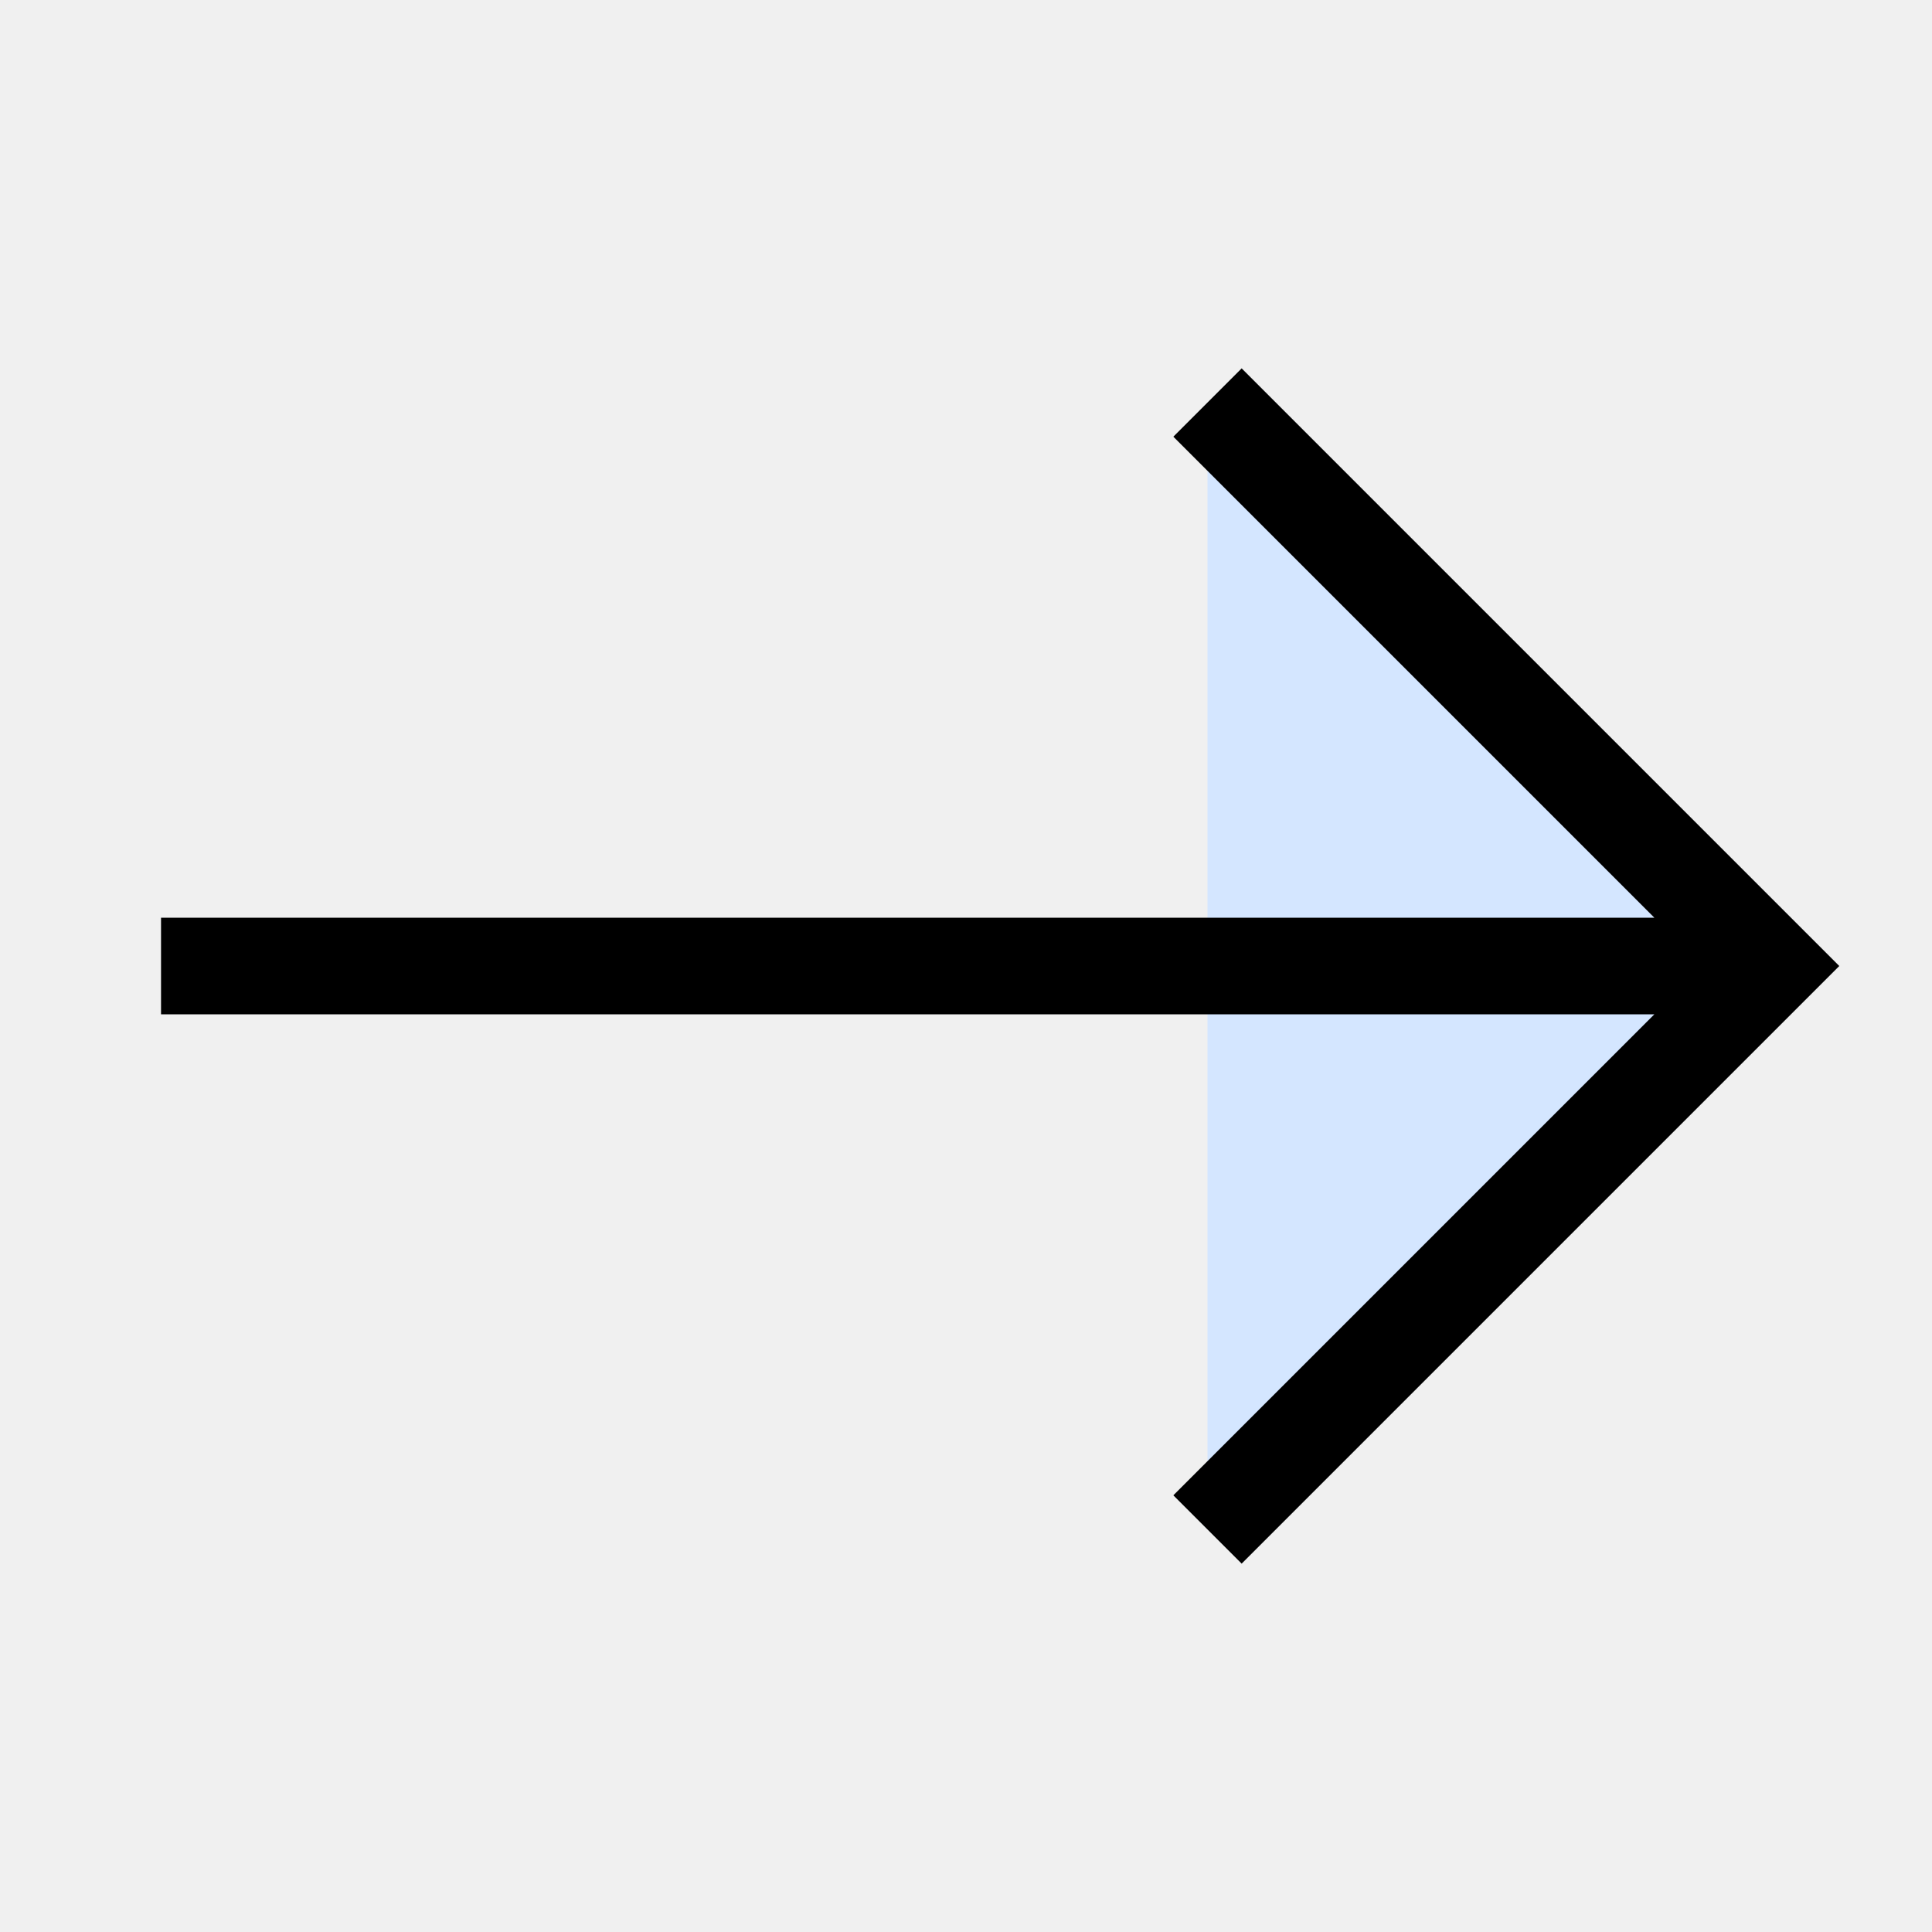
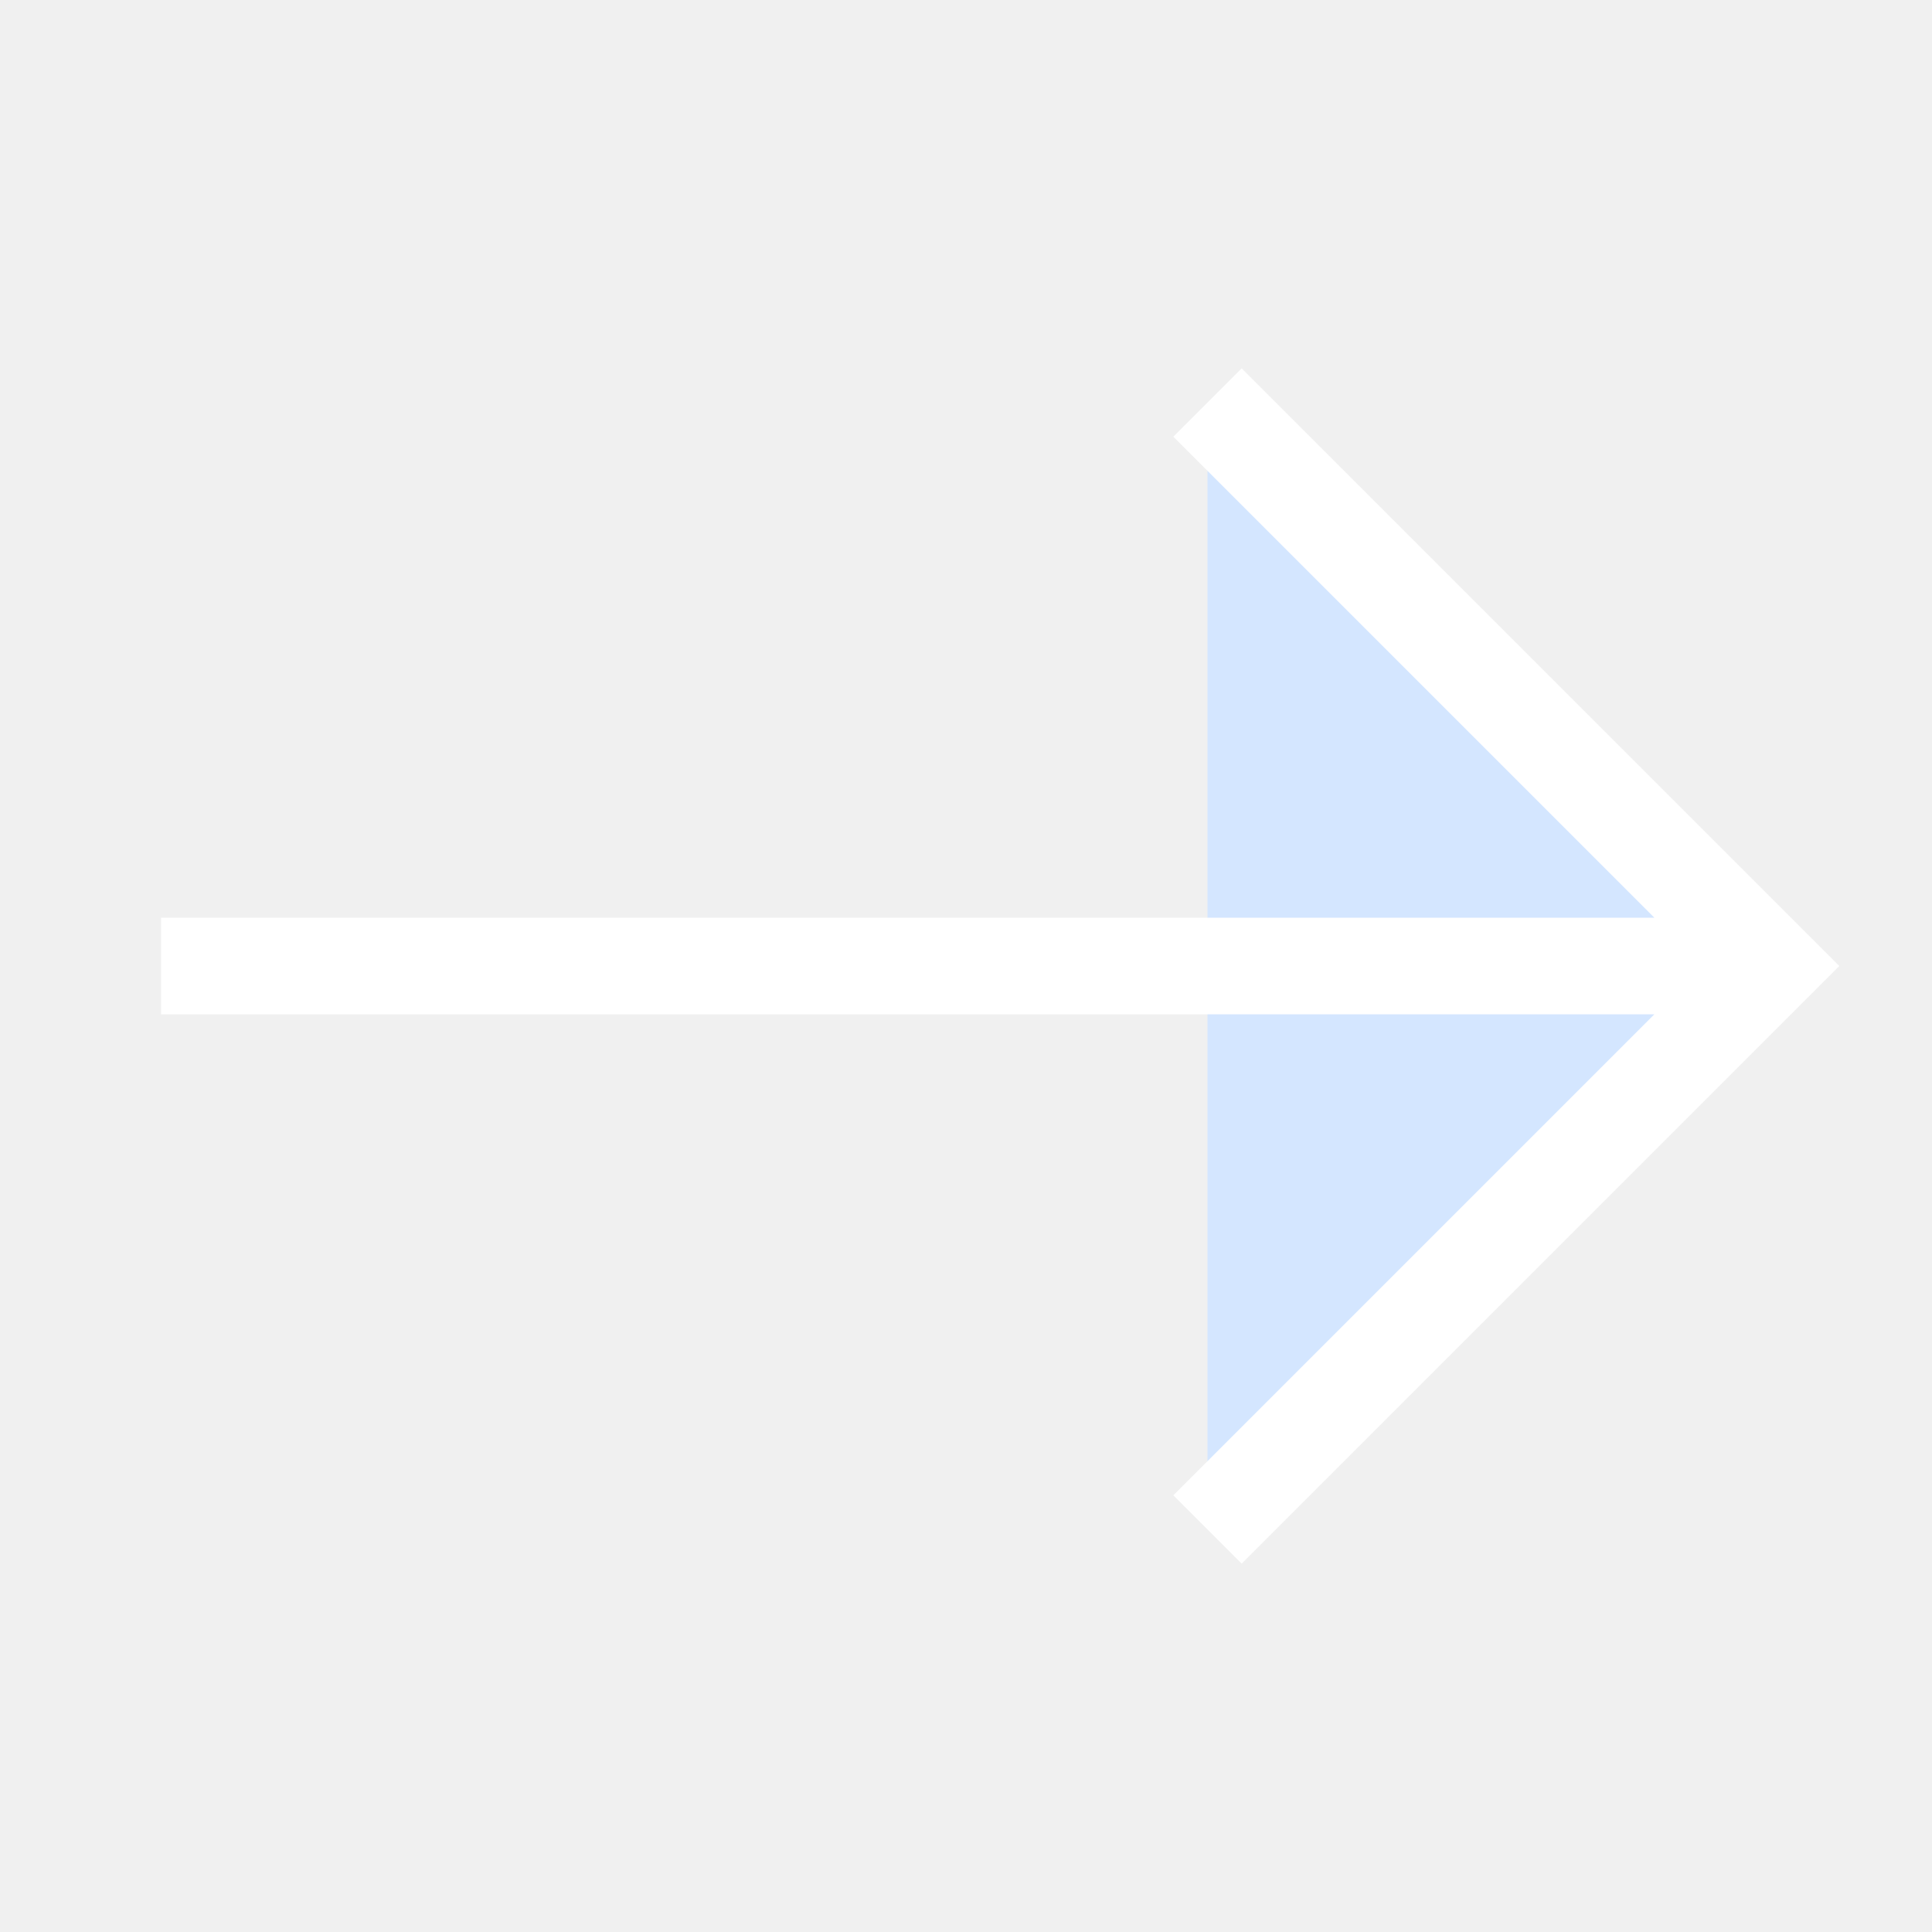
<svg xmlns="http://www.w3.org/2000/svg" preserveAspectRatio="none" overflow="visible" style="display: block;" width="20" height="20" viewBox="0 0 20 20" fill="none">
  <g id="Icon / right">
    <g id="Shape">
      <path d="M12.5 4.167L18.333 10L12.5 15.833M18.333 10H1.667Z" fill-rule="evenodd" clip-rule="evenodd" fill="#D4E6FF" />
-       <path d="M12.5 4.167L18.333 10L12.5 15.833M18.333 10H1.667" stroke="black" />
+       <path d="M12.5 4.167L18.333 10L12.5 15.833M18.333 10H1.667" stroke="white" />
    </g>
  </g>
</svg>
